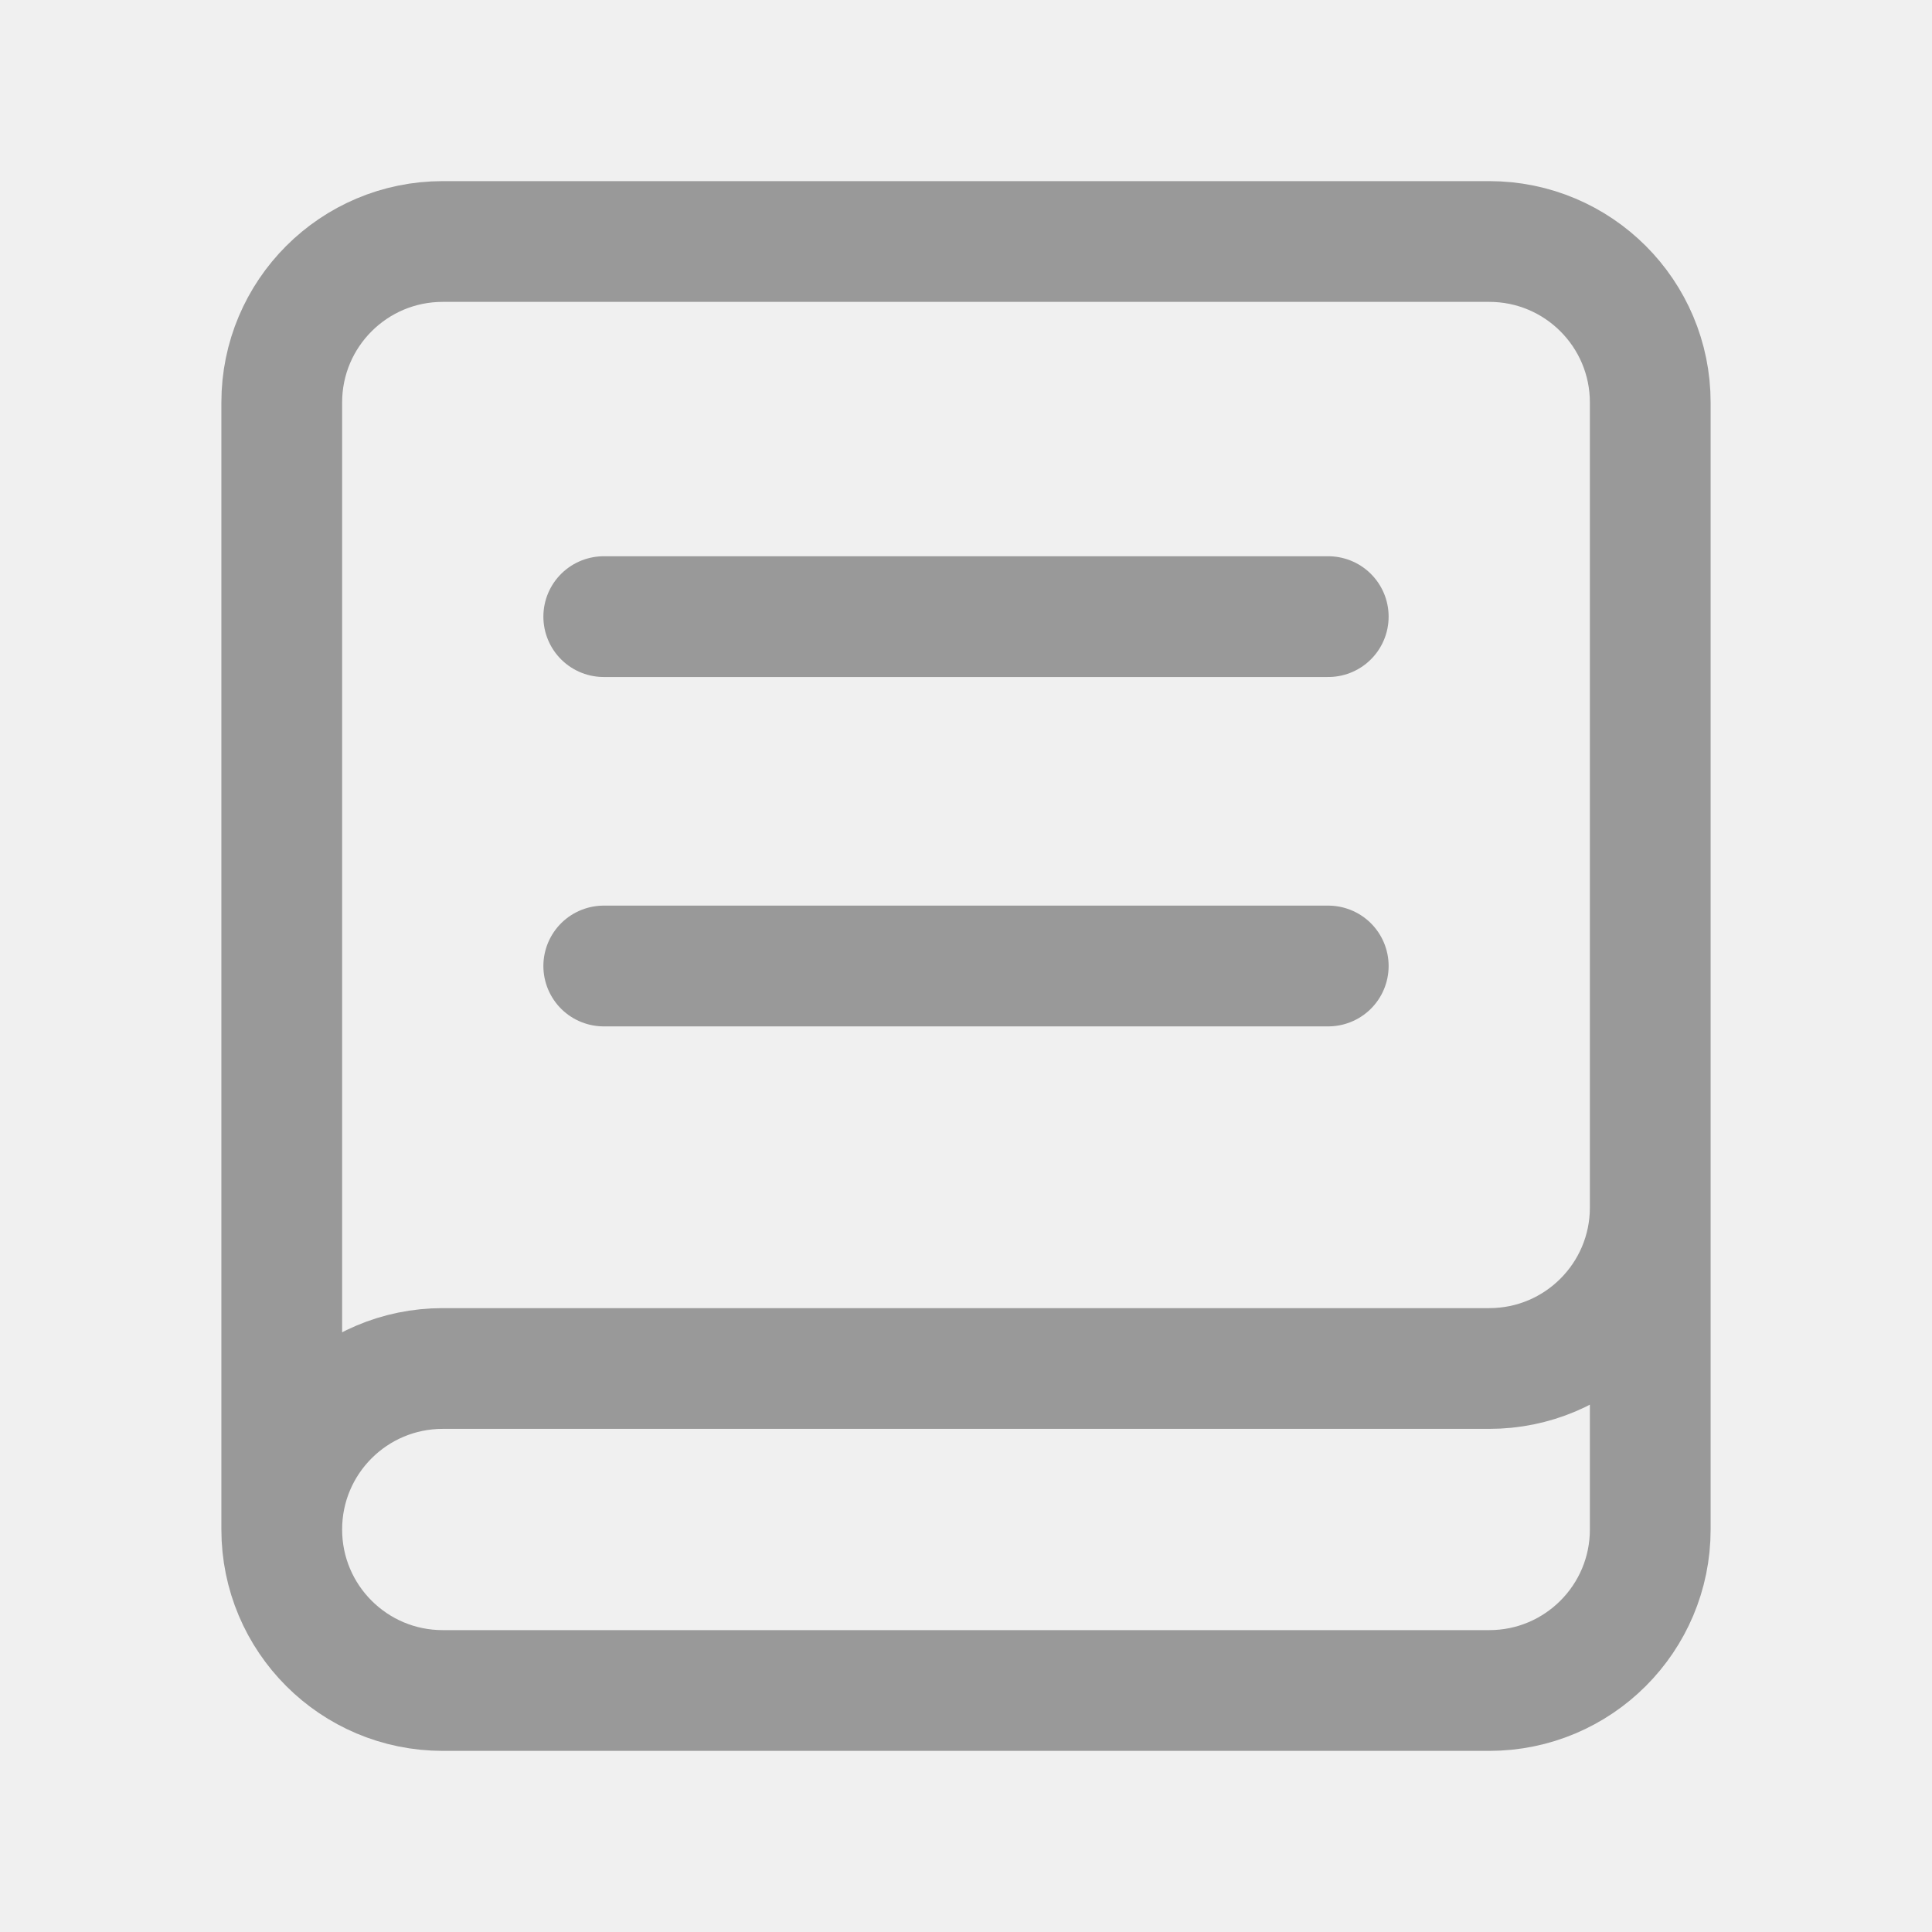
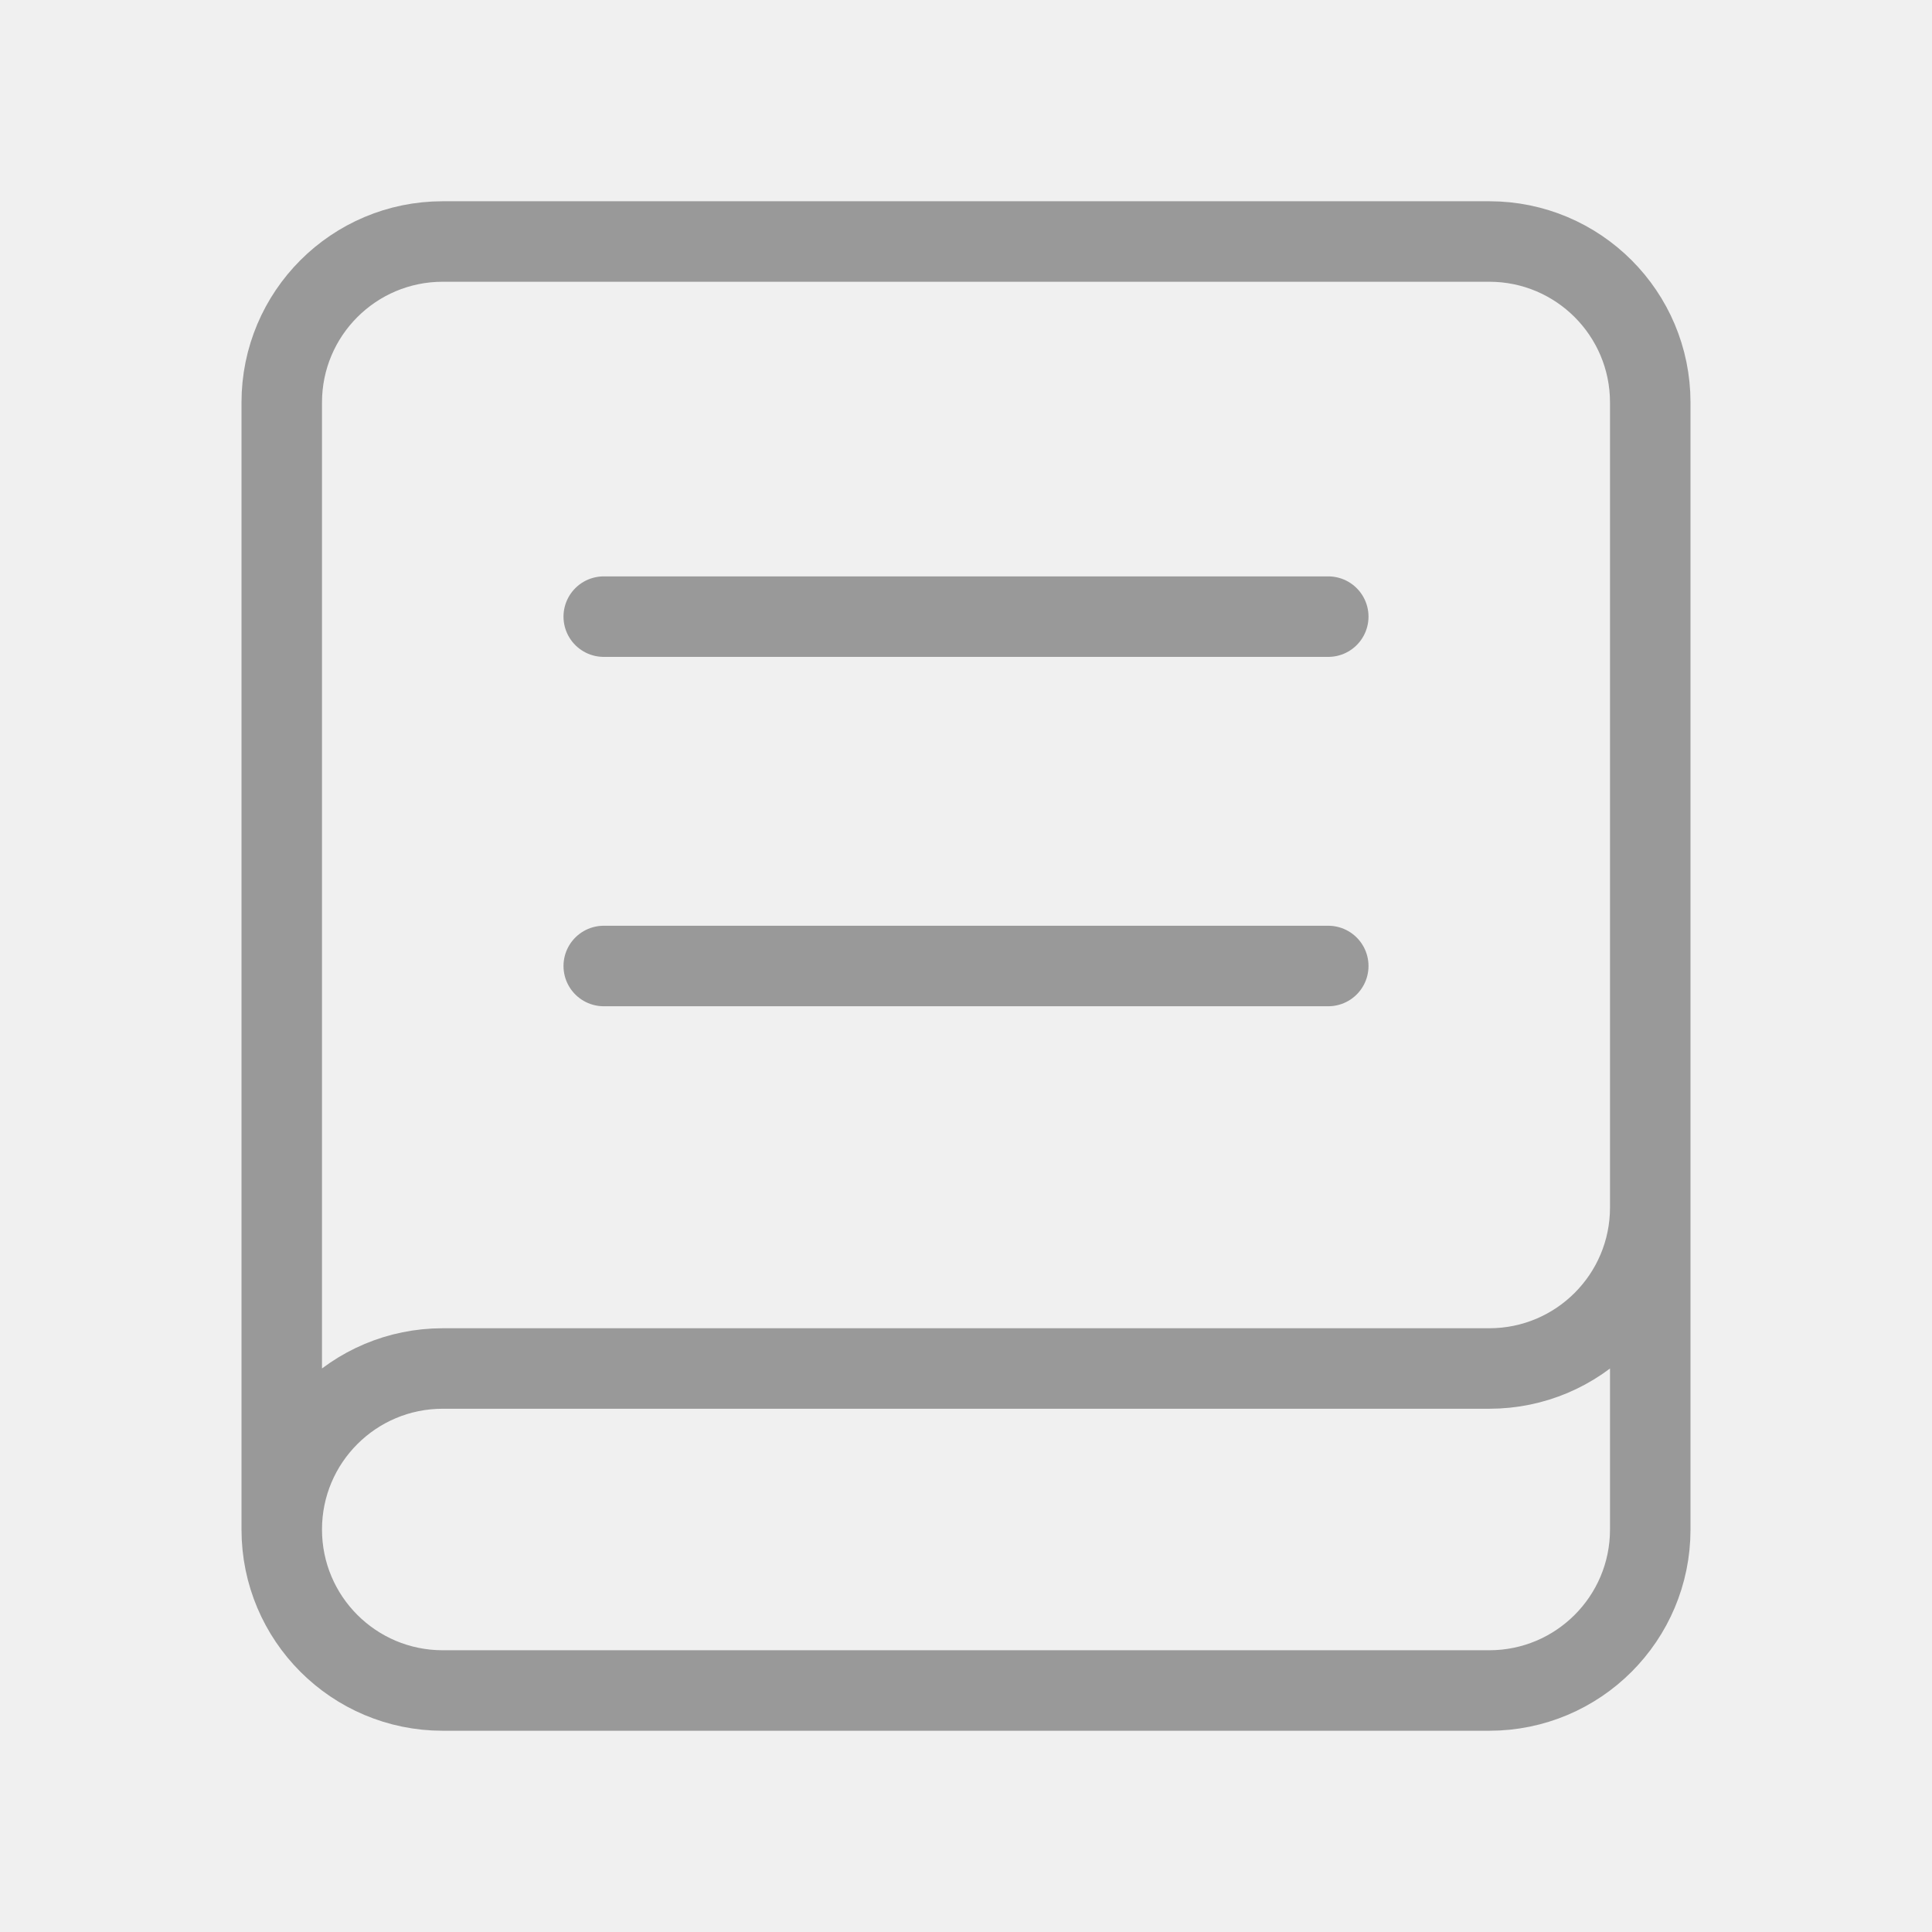
<svg xmlns="http://www.w3.org/2000/svg" width="24" height="24" viewBox="0 0 24 24" fill="none">
  <g clip-path="url(#clip0_60_1486)">
-     <path d="M3.5 19V5C3.5 3.895 4.395 3 5.5 3H18.5C19.605 3 20.5 3.895 20.5 5V15C20.5 16.105 19.605 17 18.5 17H5.5C4.395 17 3.5 17.895 3.5 19ZM3.5 19C3.5 20.105 4.395 21 5.5 21H18.5C19.605 21 20.5 20.105 20.5 19V14" stroke="#999999" stroke-width="1.5" stroke-linecap="round" stroke-linejoin="round" />
-     <path d="M16.5 7.66H7.5" stroke="#999999" stroke-width="1.5" stroke-linecap="round" stroke-linejoin="round" />
-     <path d="M16.5 12H7.5" stroke="#999999" stroke-width="1.5" stroke-linecap="round" stroke-linejoin="round" />
+     <path d="M3.5 19V5C3.5 3.895 4.395 3 5.5 3H18.5C19.605 3 20.5 3.895 20.5 5V15C20.5 16.105 19.605 17 18.5 17H5.5C4.395 17 3.5 17.895 3.5 19ZM3.5 19C3.5 20.105 4.395 21 5.5 21H18.5C19.605 21 20.5 20.105 20.5 19V14" stroke="#999999" strokeWidth="1.5" stroke-linecap="round" stroke-linejoin="round" />
+     <path d="M16.5 7.66H7.5" stroke="#999999" strokeWidth="1.5" stroke-linecap="round" stroke-linejoin="round" />
+     <path d="M16.5 12H7.5" stroke="#999999" strokeWidth="1.5" stroke-linecap="round" stroke-linejoin="round" />
  </g>
  <defs>
    <clipPath id="clip0_60_1486">
      <rect width="24" height="24" fill="white" />
    </clipPath>
  </defs>
</svg>
